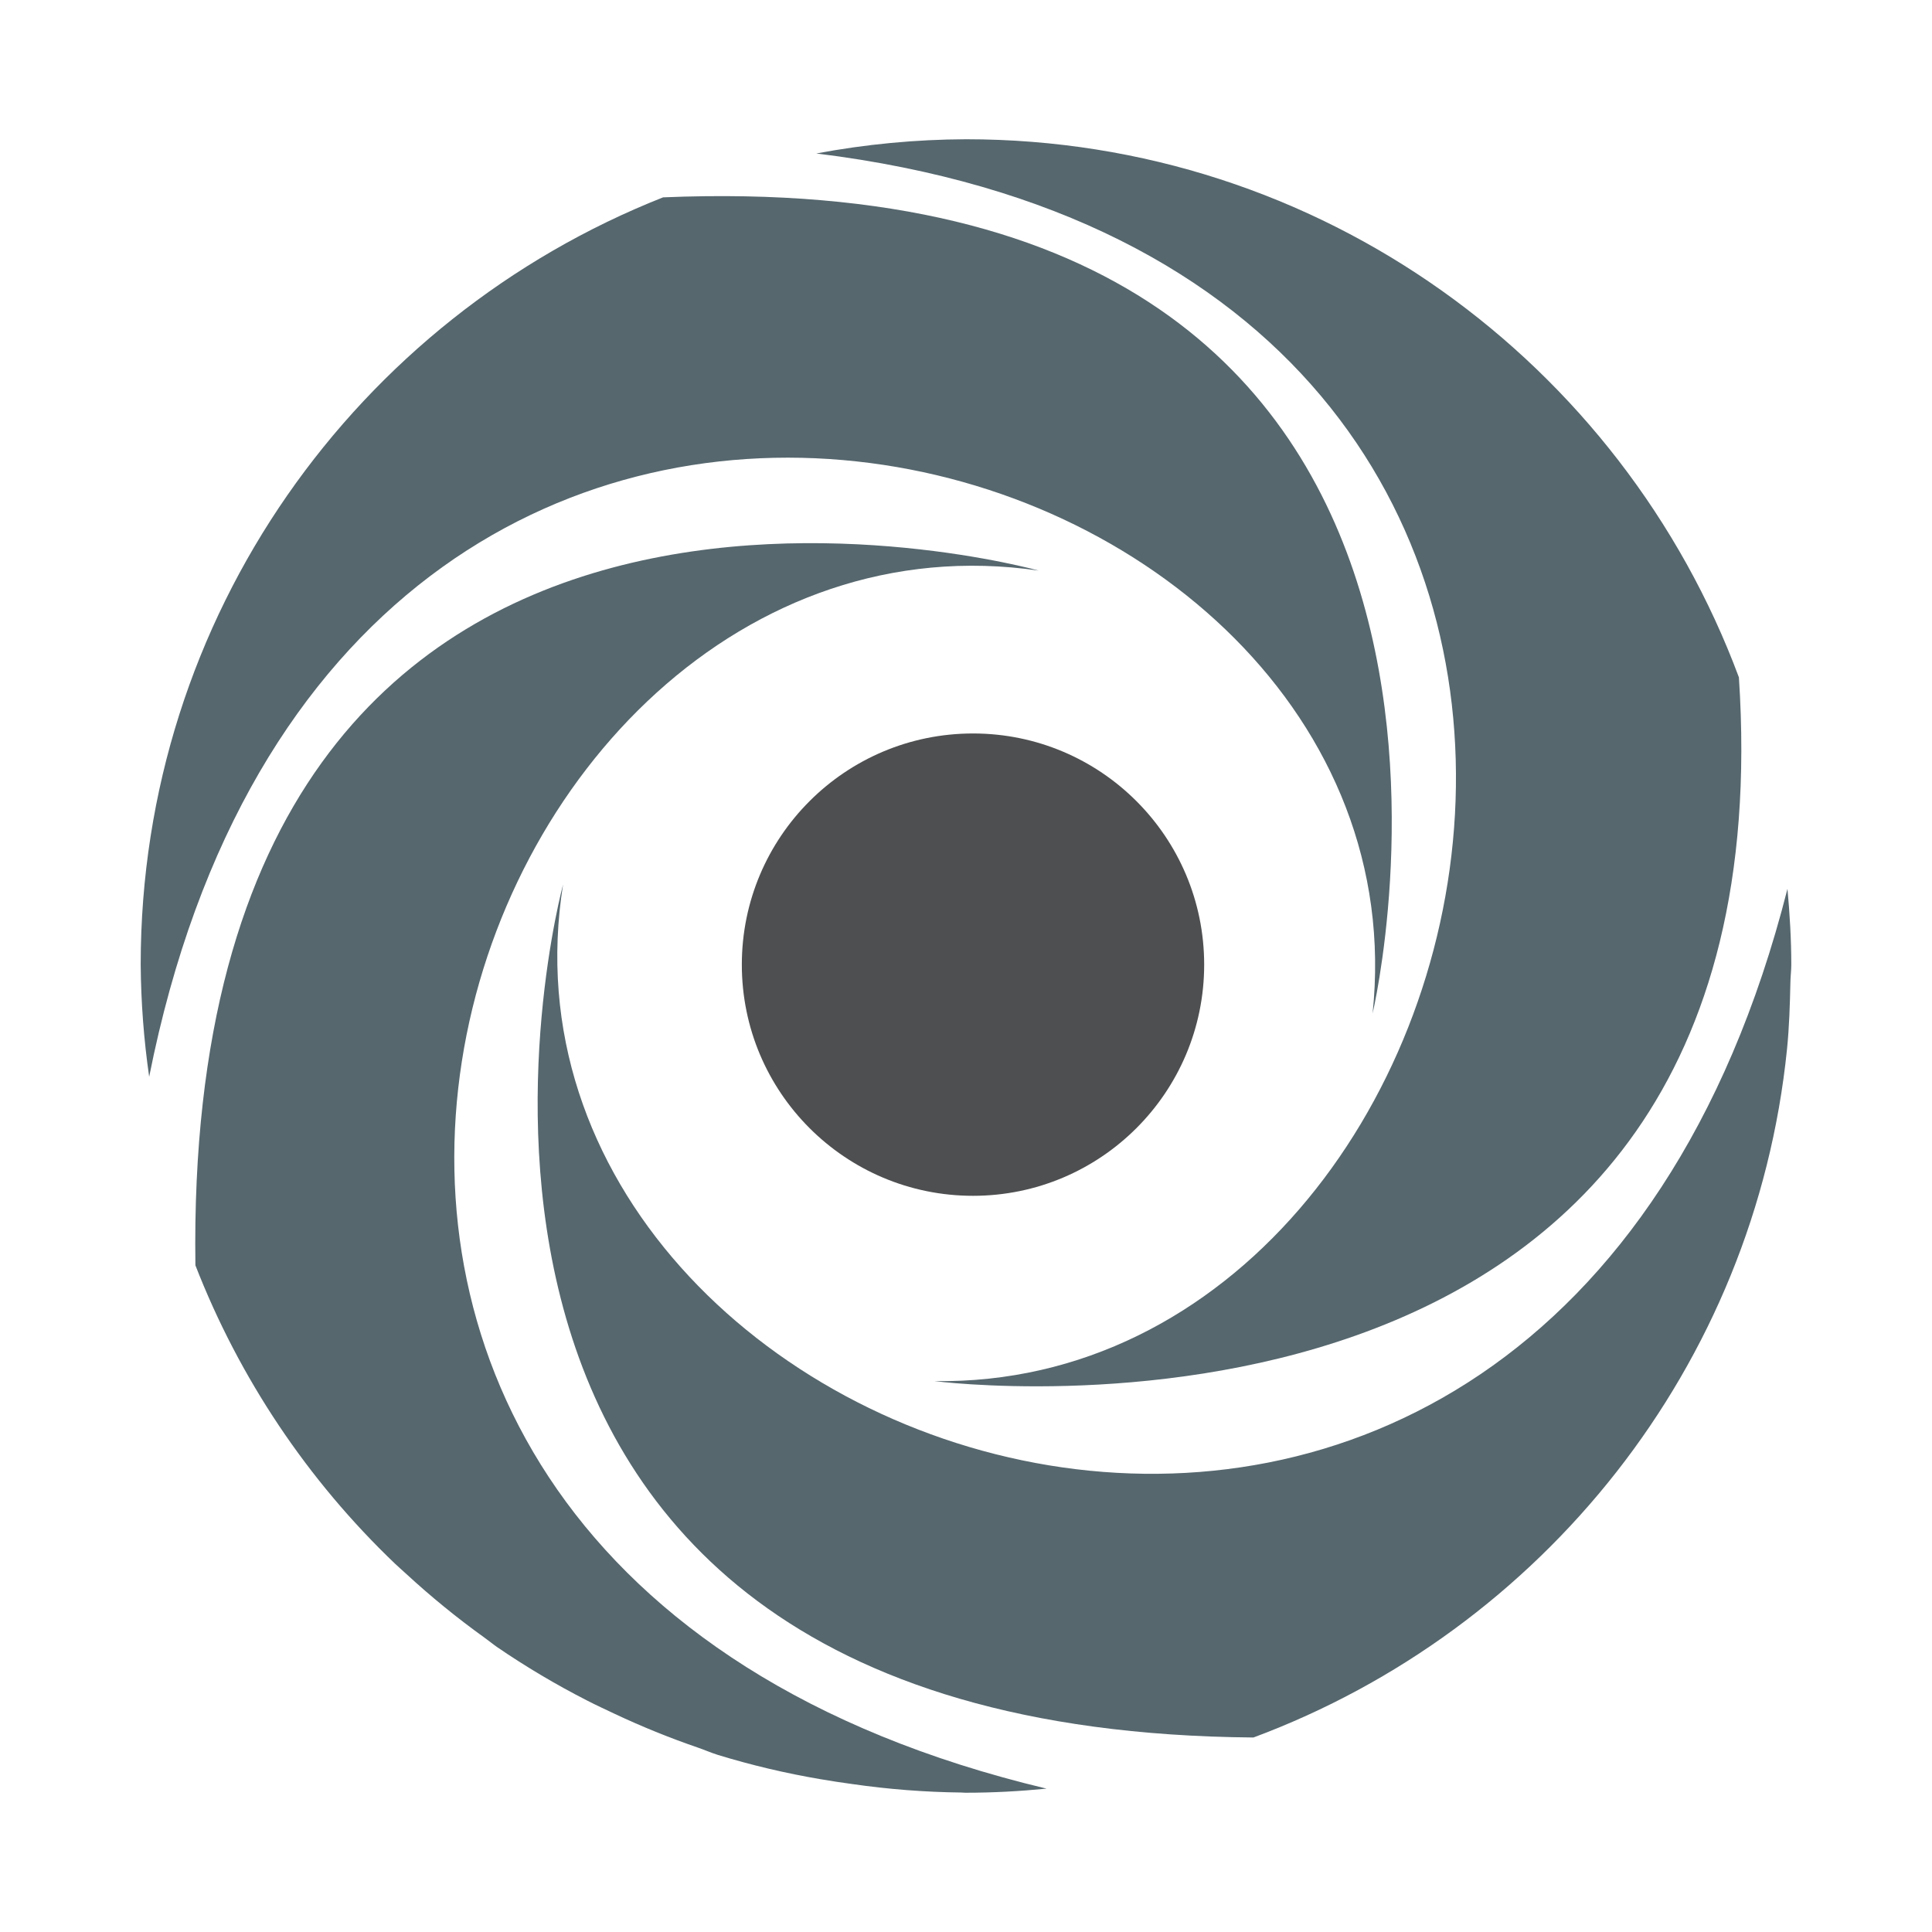
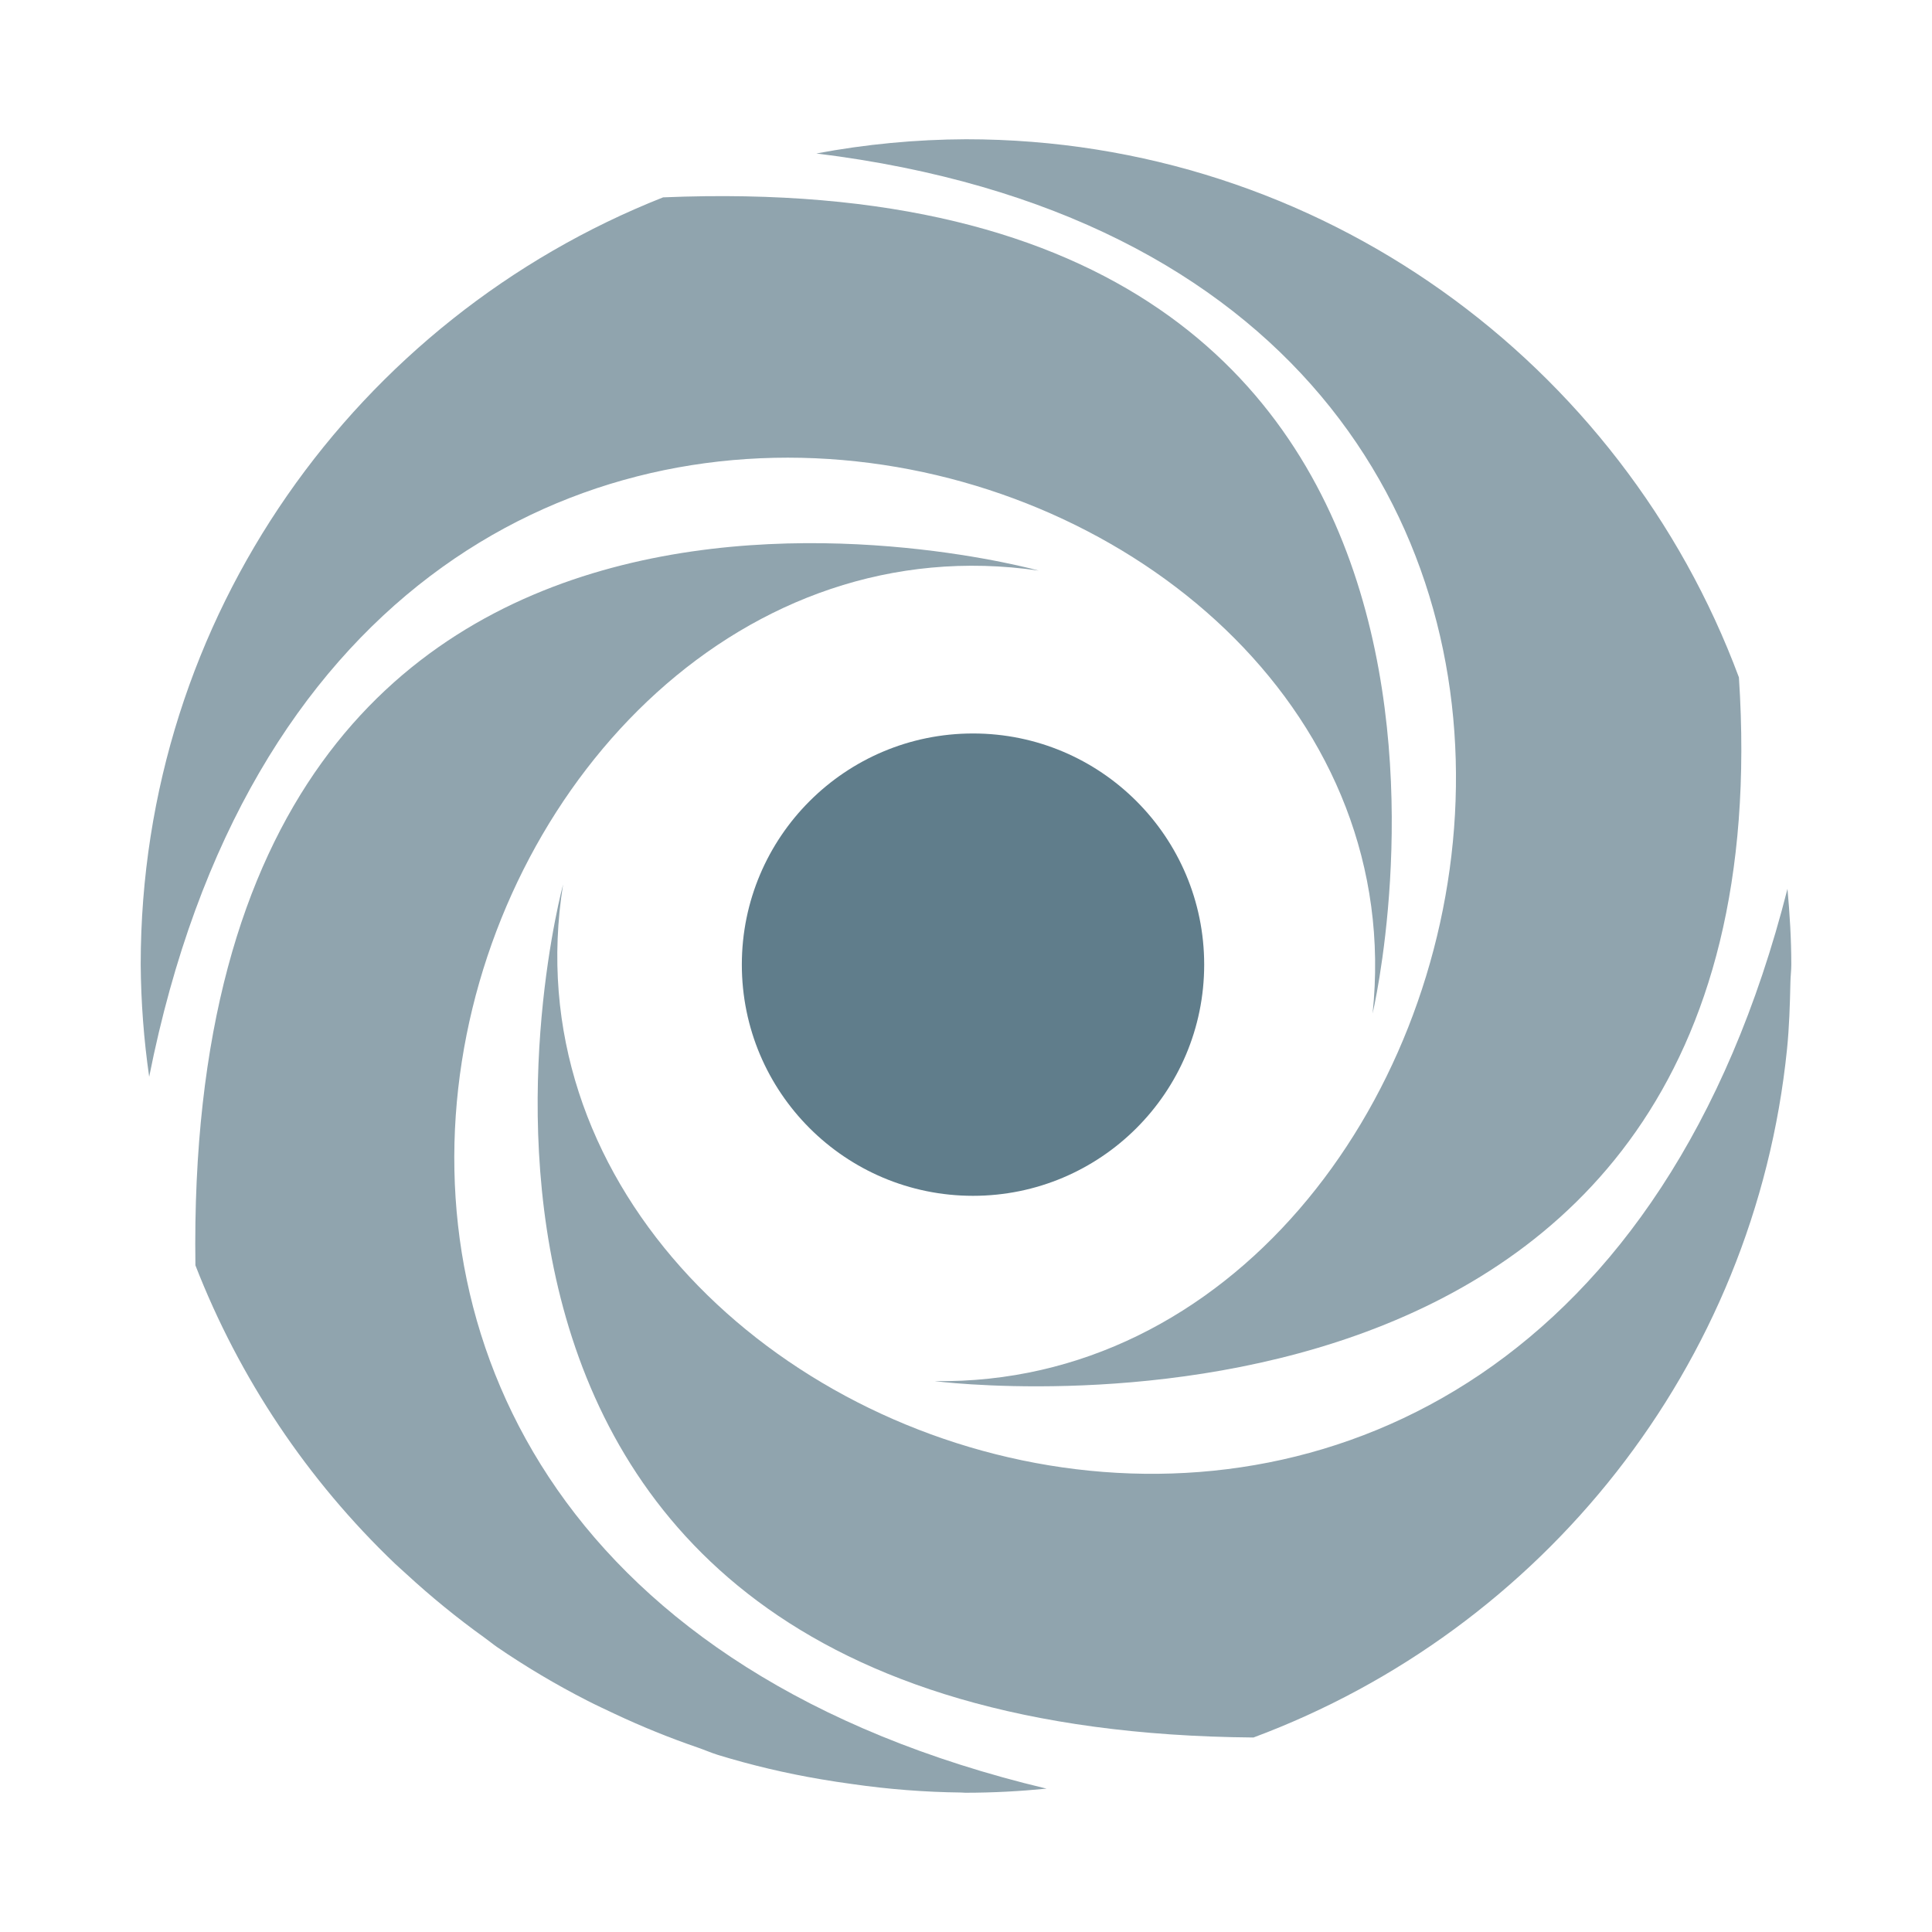
<svg xmlns="http://www.w3.org/2000/svg" width="500" height="500" version="1.1" viewBox="0 0 500 500">
  <defs>
    <style>.cls-1{isolation:isolate;}.cls-2{fill:#56676e;}.cls-3{fill:#4e4f50;}</style>
  </defs>
  <g id="Exponent" class="cls-1" transform="matrix(.47614 0 0 .47614 -25.211 -24.251)">
-     <path class="cls-2" d="m1024.5 534.05c1.23 13.58 2.08 27.28 2.08 41.19 0-13.91-0.85-27.6-2.08-41.19z" />
-     <path class="cls-2" d="m359 531.68s-124.75 459.64 375.26 463.64c156.88-58.4 272.48-201.58 290-374.2 1.21-11.94 1.57-24.12 1.84-36.32 0.05-3.21 0.48-6.33 0.48-9.56 0-13.9-0.85-27.61-2.08-41.19-132.1 520.03-716.5 316.34-665.5-2.37z" />
-     <path class="cls-2" d="m617.54 361.07s-465.54-130.01-458.38 377.61a449.86 449.86 0 0 0 108.49 162.17c2 1.89 4.07 3.68 6.09 5.54a450.17 450.17 0 0 0 42.54 34.67c2.31 1.65 4.48 3.47 6.8 5.08a446.74 446.74 0 0 0 49.11 29.16c4.93 2.54 10 4.86 15 7.23a443.91 443.91 0 0 0 44.85 18.2c3.75 1.28 7.33 2.88 11.13 4.07a444.68 444.68 0 0 0 55.83 13.2c5.71 1 11.48 1.84 17.26 2.64a450 450 0 0 0 59.11 4.59c0.76 0 1.49 0.12 2.25 0.12 14.92 0 29.65-0.8 44.18-2.23-522.34-124.57-323.8-708.65-4.26-662.05z" />
-     <path class="cls-2" d="m799 601.8s110.14-464.34-385.64-443.6c-166.25 65.67-283.94 227.43-283.94 417a451.1 451.1 0 0 0 4.61 61c104.34-525.34 698.77-355.2 664.97-34.4z" />
-     <path class="cls-2" d="m560.95 801.62s466.35 60.88 437.16-382.51c-63.47-170.67-227.35-292.49-420.11-292.49a450.24 450.24 0 0 0-81.35 7.73c519.64 63.79 384.58 671.81 64.3 667.27z" />
-     <path class="cls-3" d="m707.46 575.25a125.65 125.65 0 1 1-125.61-125.65 125.64 125.64 0 0 1 125.61 125.65z" />
+     <g transform="translate(.0043685 .0031547)">
+       <path class="cls-2" d="m1024.5 534.05c1.23 13.58 2.08 27.28 2.08 41.19 0-13.91-0.85-27.6-2.08-41.19z" />
+       <path class="cls-2" d="m359 531.68s-124.75 459.64 375.26 463.64c156.88-58.4 272.48-201.58 290-374.2 1.21-11.94 1.57-24.12 1.84-36.32 0.05-3.21 0.48-6.33 0.48-9.56 0-13.9-0.85-27.61-2.08-41.19-132.1 520.03-716.5 316.34-665.5-2.37z" style="fill:#90a4ae" />
+       <path class="cls-2" d="m617.54 361.07s-465.54-130.01-458.38 377.61a449.86 449.86 0 0 0 108.49 162.17c2 1.89 4.07 3.68 6.09 5.54a450.17 450.17 0 0 0 42.54 34.67c2.31 1.65 4.48 3.47 6.8 5.08a446.74 446.74 0 0 0 49.11 29.16c4.93 2.54 10 4.86 15 7.23a443.91 443.91 0 0 0 44.85 18.2c3.75 1.28 7.33 2.88 11.13 4.07a444.68 444.68 0 0 0 55.83 13.2c5.71 1 11.48 1.84 17.26 2.64a450 450 0 0 0 59.11 4.59c0.76 0 1.49 0.12 2.25 0.12 14.92 0 29.65-0.8 44.18-2.23-522.34-124.57-323.8-708.65-4.26-662.05z" style="fill:#90a4ae" />
+       <path class="cls-2" d="m799 601.8s110.14-464.34-385.64-443.6c-166.25 65.67-283.94 227.43-283.94 417a451.1 451.1 0 0 0 4.61 61c104.34-525.34 698.77-355.2 664.97-34.4z" style="fill:#90a4ae" />
+       <path class="cls-2" d="m560.95 801.62s466.35 60.88 437.16-382.51c-63.47-170.67-227.35-292.49-420.11-292.49a450.24 450.24 0 0 0-81.35 7.73c519.64 63.79 384.58 671.81 64.3 667.27z" style="fill:#90a4ae" />
+       <path class="cls-3" d="m707.46 575.25a125.65 125.65 0 1 1-125.61-125.65 125.64 125.64 0 0 1 125.61 125.65z" style="fill:#607d8b" />
+     </g>
  </g>
</svg>
